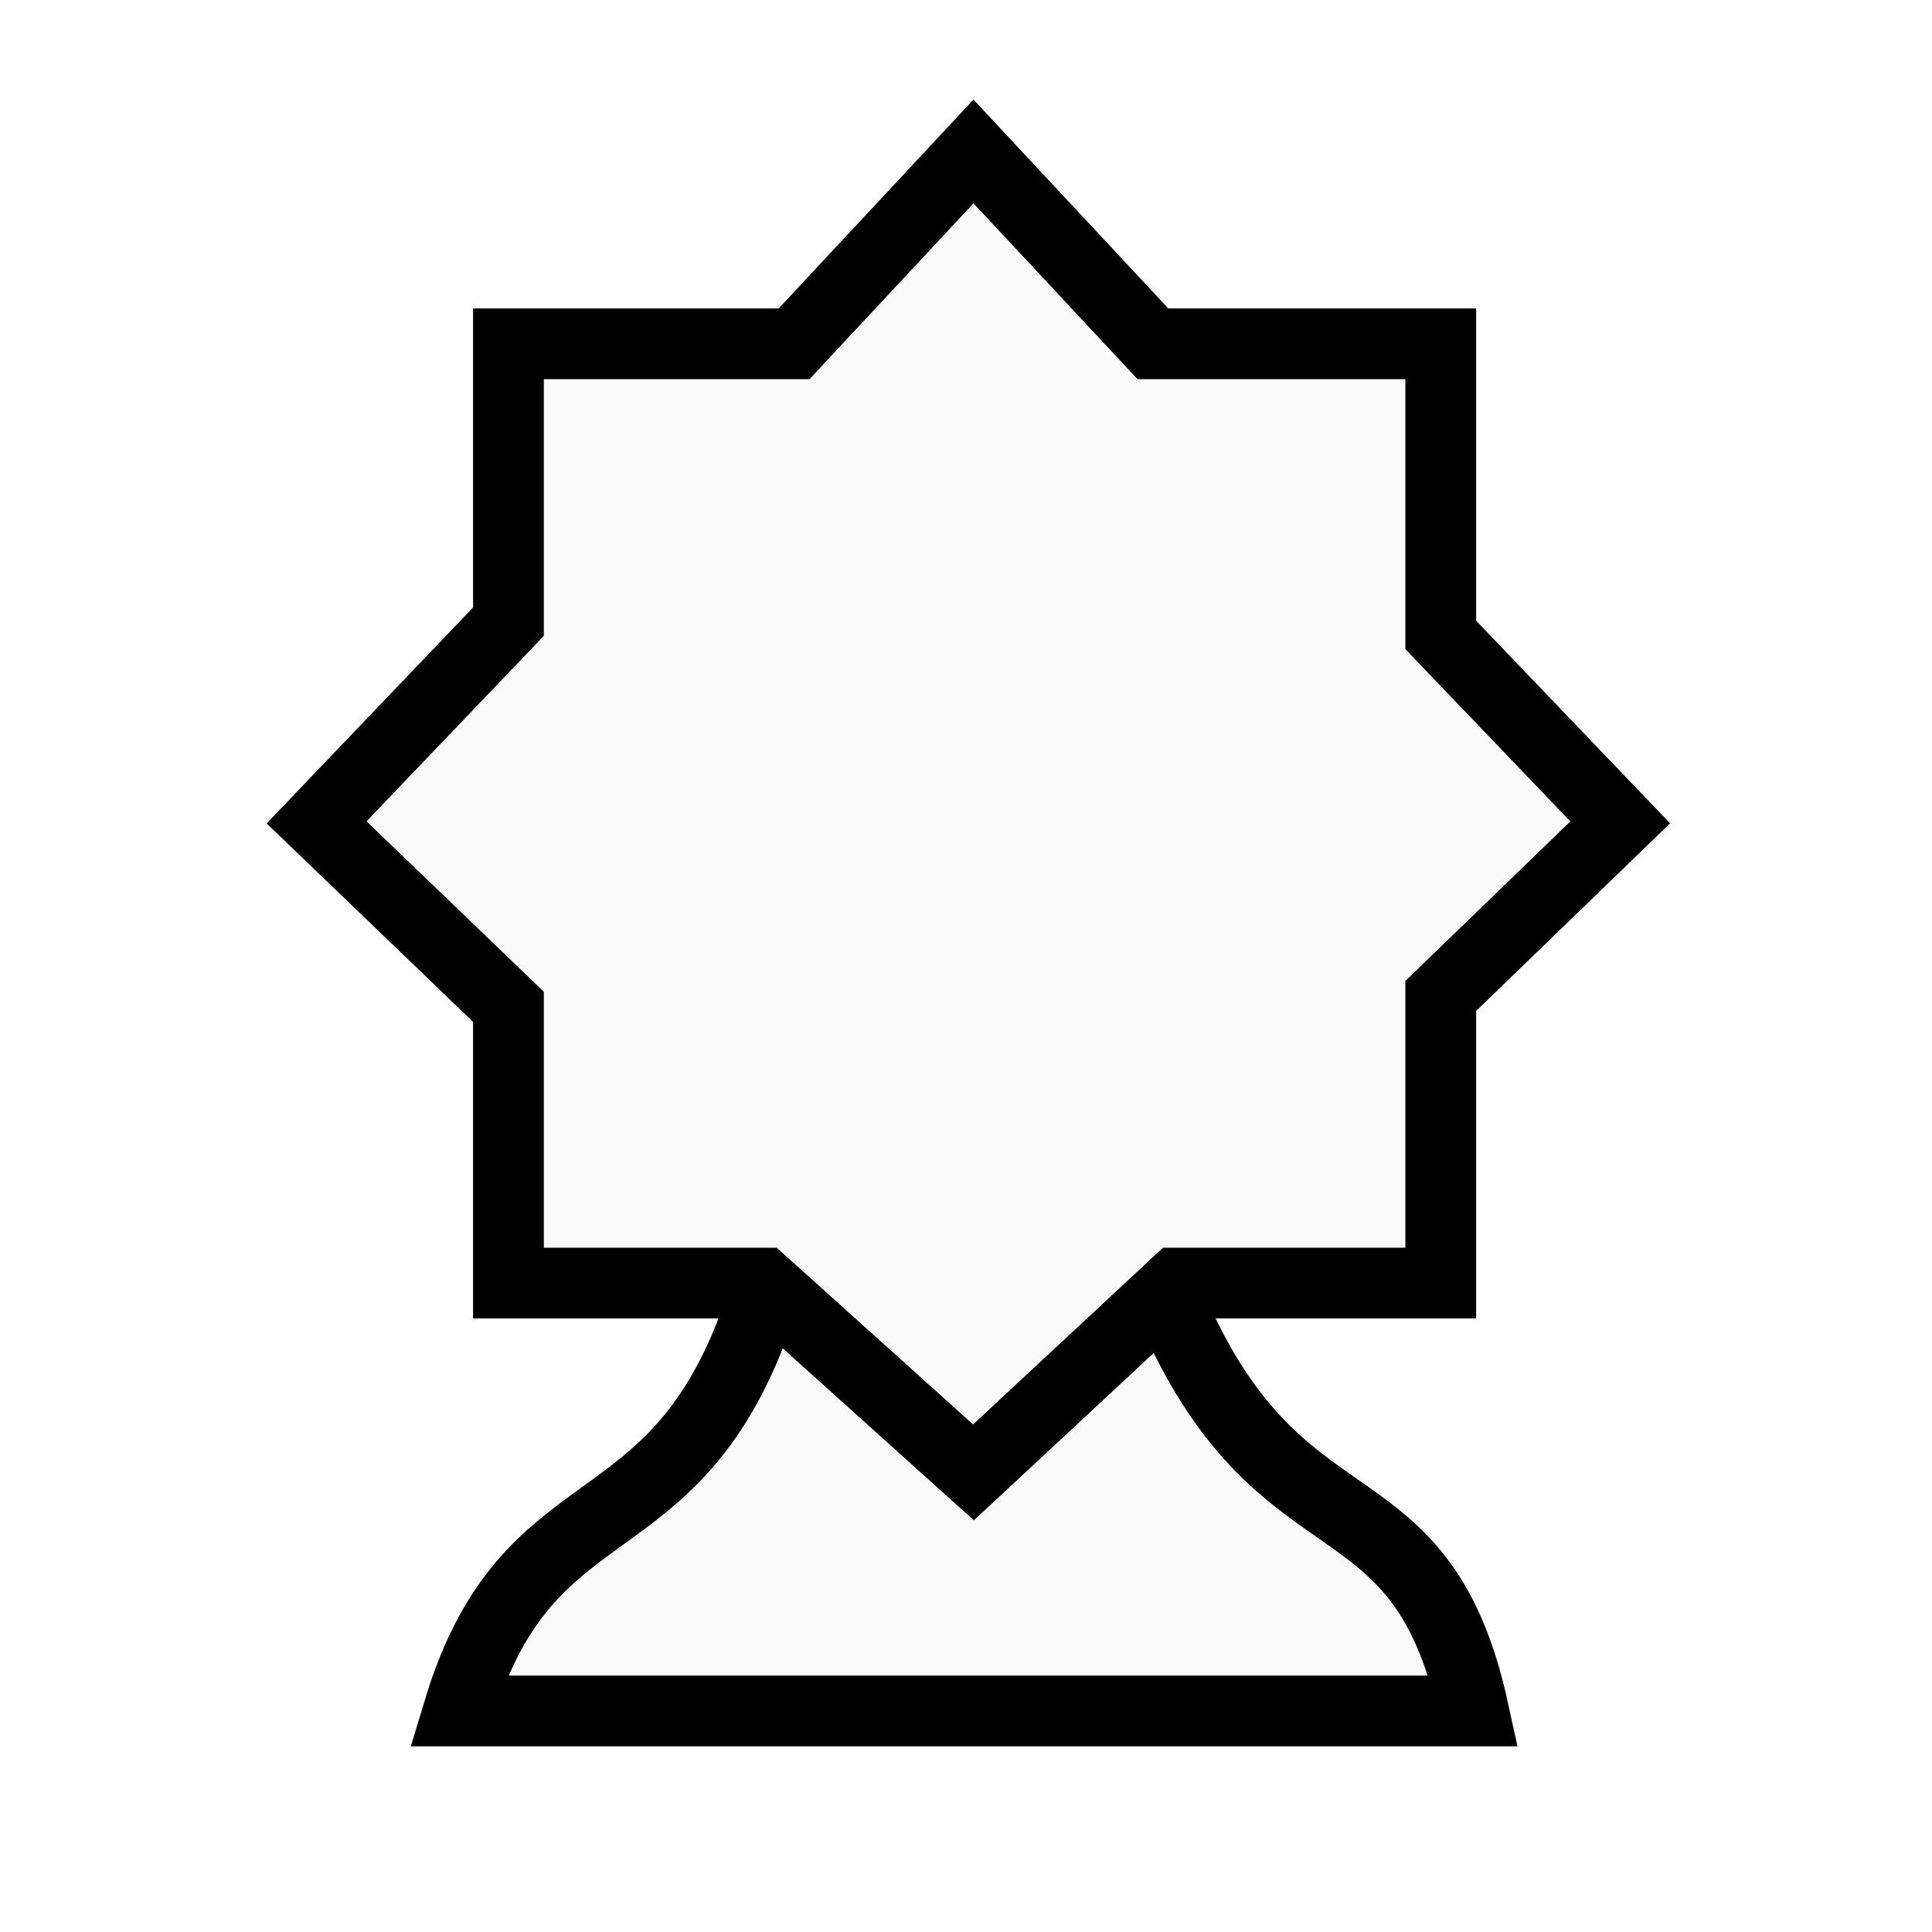
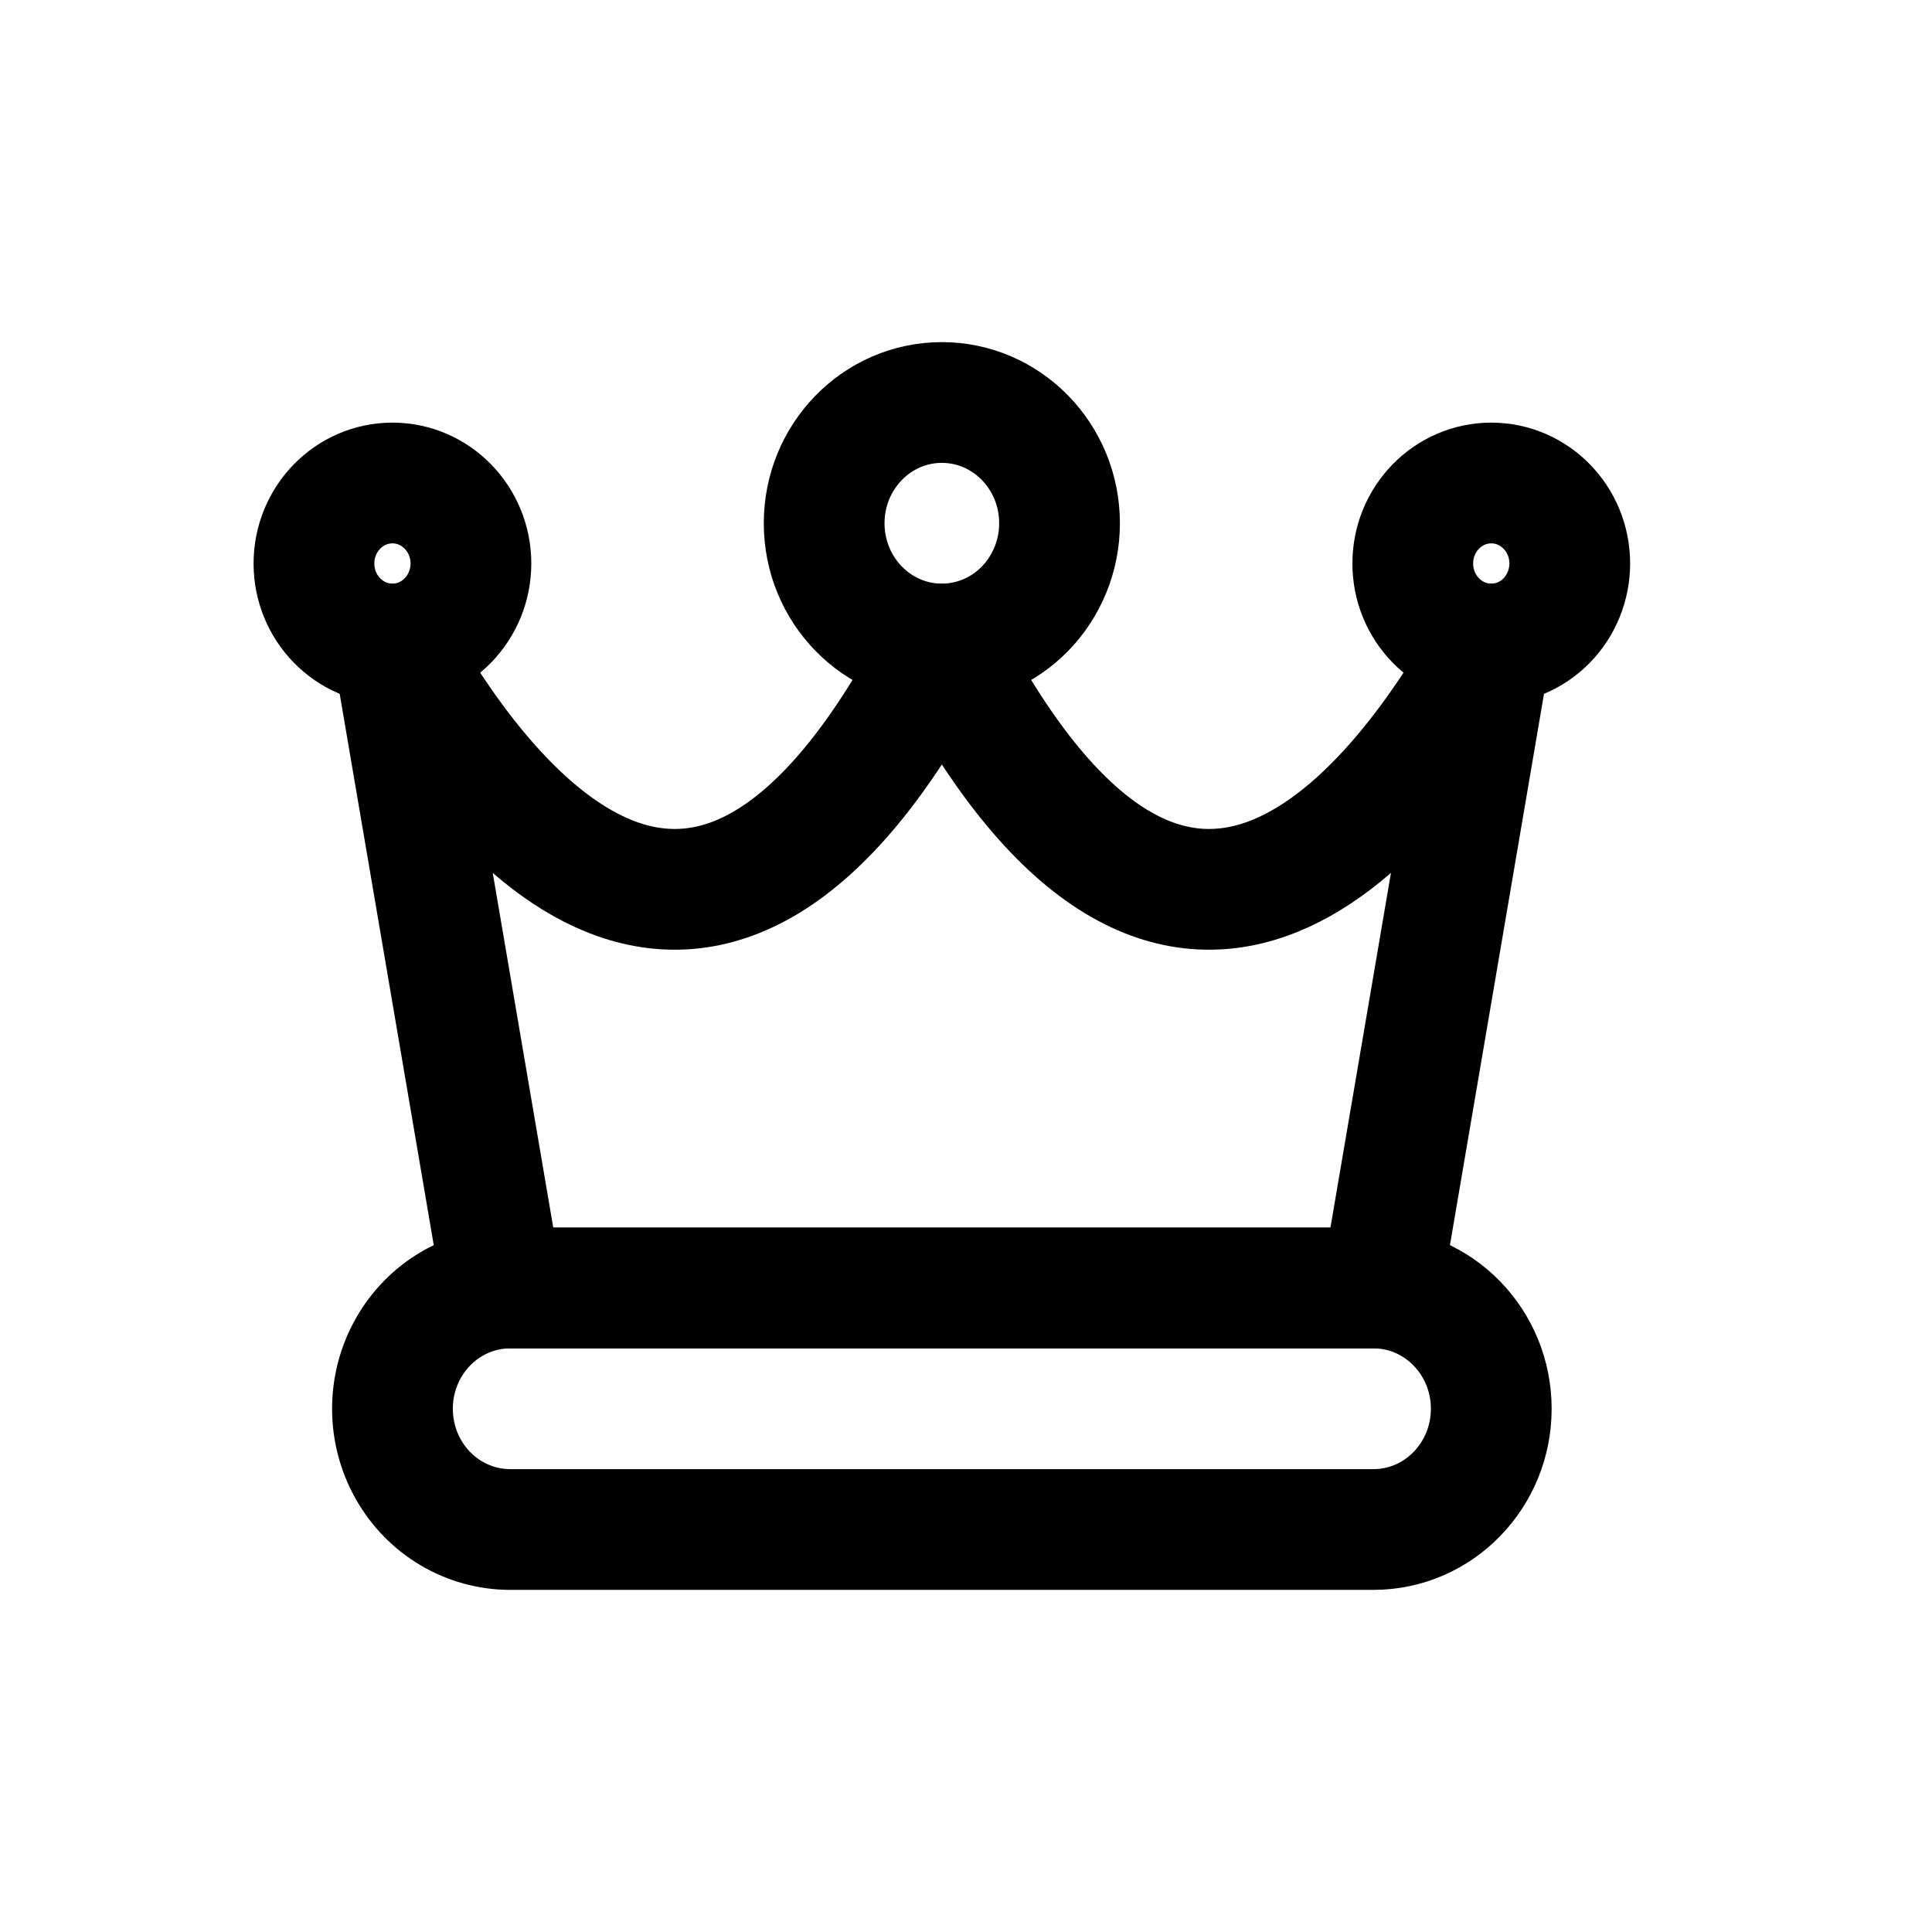
- <svg xmlns="http://www.w3.org/2000/svg" id="svg2" height="100%" width="100%" version="1.1" viewBox="0 0 2048 2048">
-   <defs id="defs9">
-     </defs>
-   <g id="g4285">
-     <path id="path4283" d="m 485.966,1813.695 h 1076.068 c -57.952,-266.058 -211.981,-152.621 -329.763,-451.254 l -416.542,-8.678 c -86.818,302.752 -252.097,202.342 -329.763,459.932 z" style="fill:#f9f9f9;fill-opacity:1;stroke:#000000;stroke-width:75;stroke-linecap:butt;stroke-linejoin:miter;stroke-miterlimit:4;stroke-dasharray:none;stroke-opacity:1" />
-     <path id="path4281" d="m 538.971,364.475 h 302.792 l 190.159,-203.932 190.263,203.932 h 305.065 V 673.023 l 190.239,198.726 -190.239,184.011 v 304.374 H 1247.573 L 1031.921,1560.774 808.952,1360.134 H 538.971 V 1067.241 L 335.604,871.749 538.971,658.991 V 364.475" style="fill:#f9f9f9;fill-opacity:1;stroke:#000000;stroke-width:75;stroke-linecap:square;stroke-linejoin:miter;stroke-miterlimit:4;stroke-dasharray:none;stroke-opacity:1" />
-   </g>
+ <svg xmlns="http://www.w3.org/2000/svg" width="800px" height="800px" viewBox="0 0 24 24" fill="none">
+   <path fill-rule="evenodd" clip-rule="evenodd" d="M6.338 19C5.815 19 5.332 18.714 5.071 18.25C4.81 17.786 4.81 17.214 5.071 16.75C5.332 16.286 5.815 16 6.338 16H17.062C17.87 16 18.525 16.672 18.525 17.5C18.525 18.328 17.87 19 17.062 19H6.338Z" stroke="#000000" stroke-width="1.5" stroke-linecap="round" stroke-linejoin="round" />
+   <path fill-rule="evenodd" clip-rule="evenodd" d="M4.875 8C6.108 10.228 8.838 13.569 11.7 8C14.562 13.569 17.292 10.228 18.525 8L17.16 16H6.24L4.875 8Z" stroke="#000000" stroke-width="1.5" stroke-linecap="round" stroke-linejoin="round" />
+   <path fill-rule="evenodd" clip-rule="evenodd" d="M11.7 8C10.892 8 10.238 7.328 10.238 6.5C10.238 5.672 10.892 5 11.7 5C12.508 5 13.162 5.672 13.162 6.5C13.162 6.898 13.008 7.279 12.734 7.561C12.46 7.842 12.088 8 11.7 8Z" stroke="#000000" stroke-width="1.5" stroke-linecap="round" stroke-linejoin="round" />
+   <path fill-rule="evenodd" clip-rule="evenodd" d="M18.525 8C17.987 8 17.55 7.552 17.55 7C17.55 6.448 17.987 6 18.525 6C19.064 6 19.5 6.448 19.5 7C19.5 7.265 19.397 7.52 19.215 7.707C19.032 7.895 18.784 8 18.525 8Z" stroke="#000000" stroke-width="1.5" stroke-linecap="round" stroke-linejoin="round" />
+   <path fill-rule="evenodd" clip-rule="evenodd" d="M4.875 8C4.337 8 3.9 7.552 3.9 7C3.9 6.448 4.337 6 4.875 6C5.413 6 5.85 6.448 5.85 7C5.85 7.265 5.747 7.52 5.564 7.707C5.382 7.895 5.134 8 4.875 8Z" stroke="#000000" stroke-width="1.5" stroke-linecap="round" stroke-linejoin="round" />
</svg>
